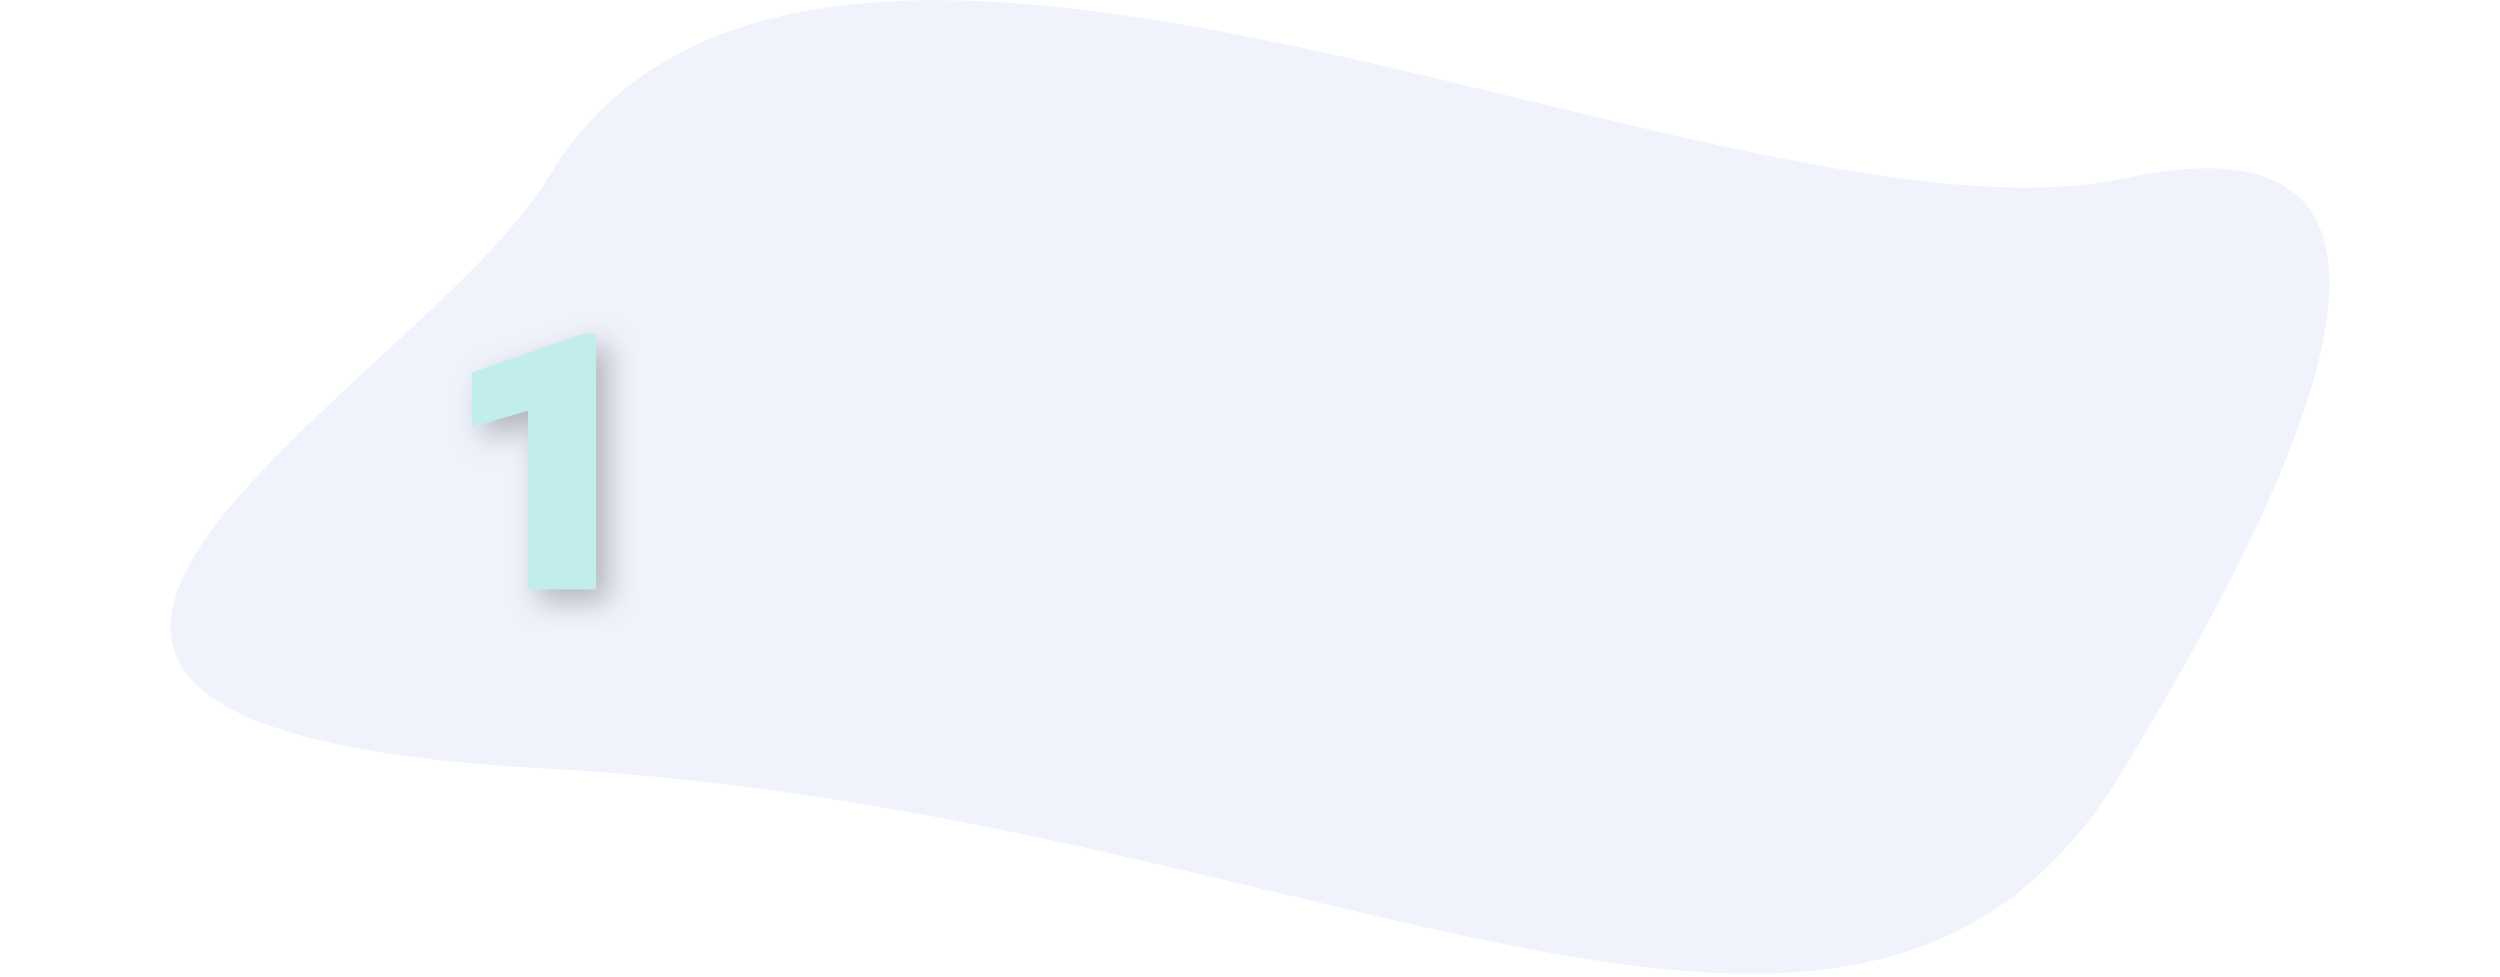
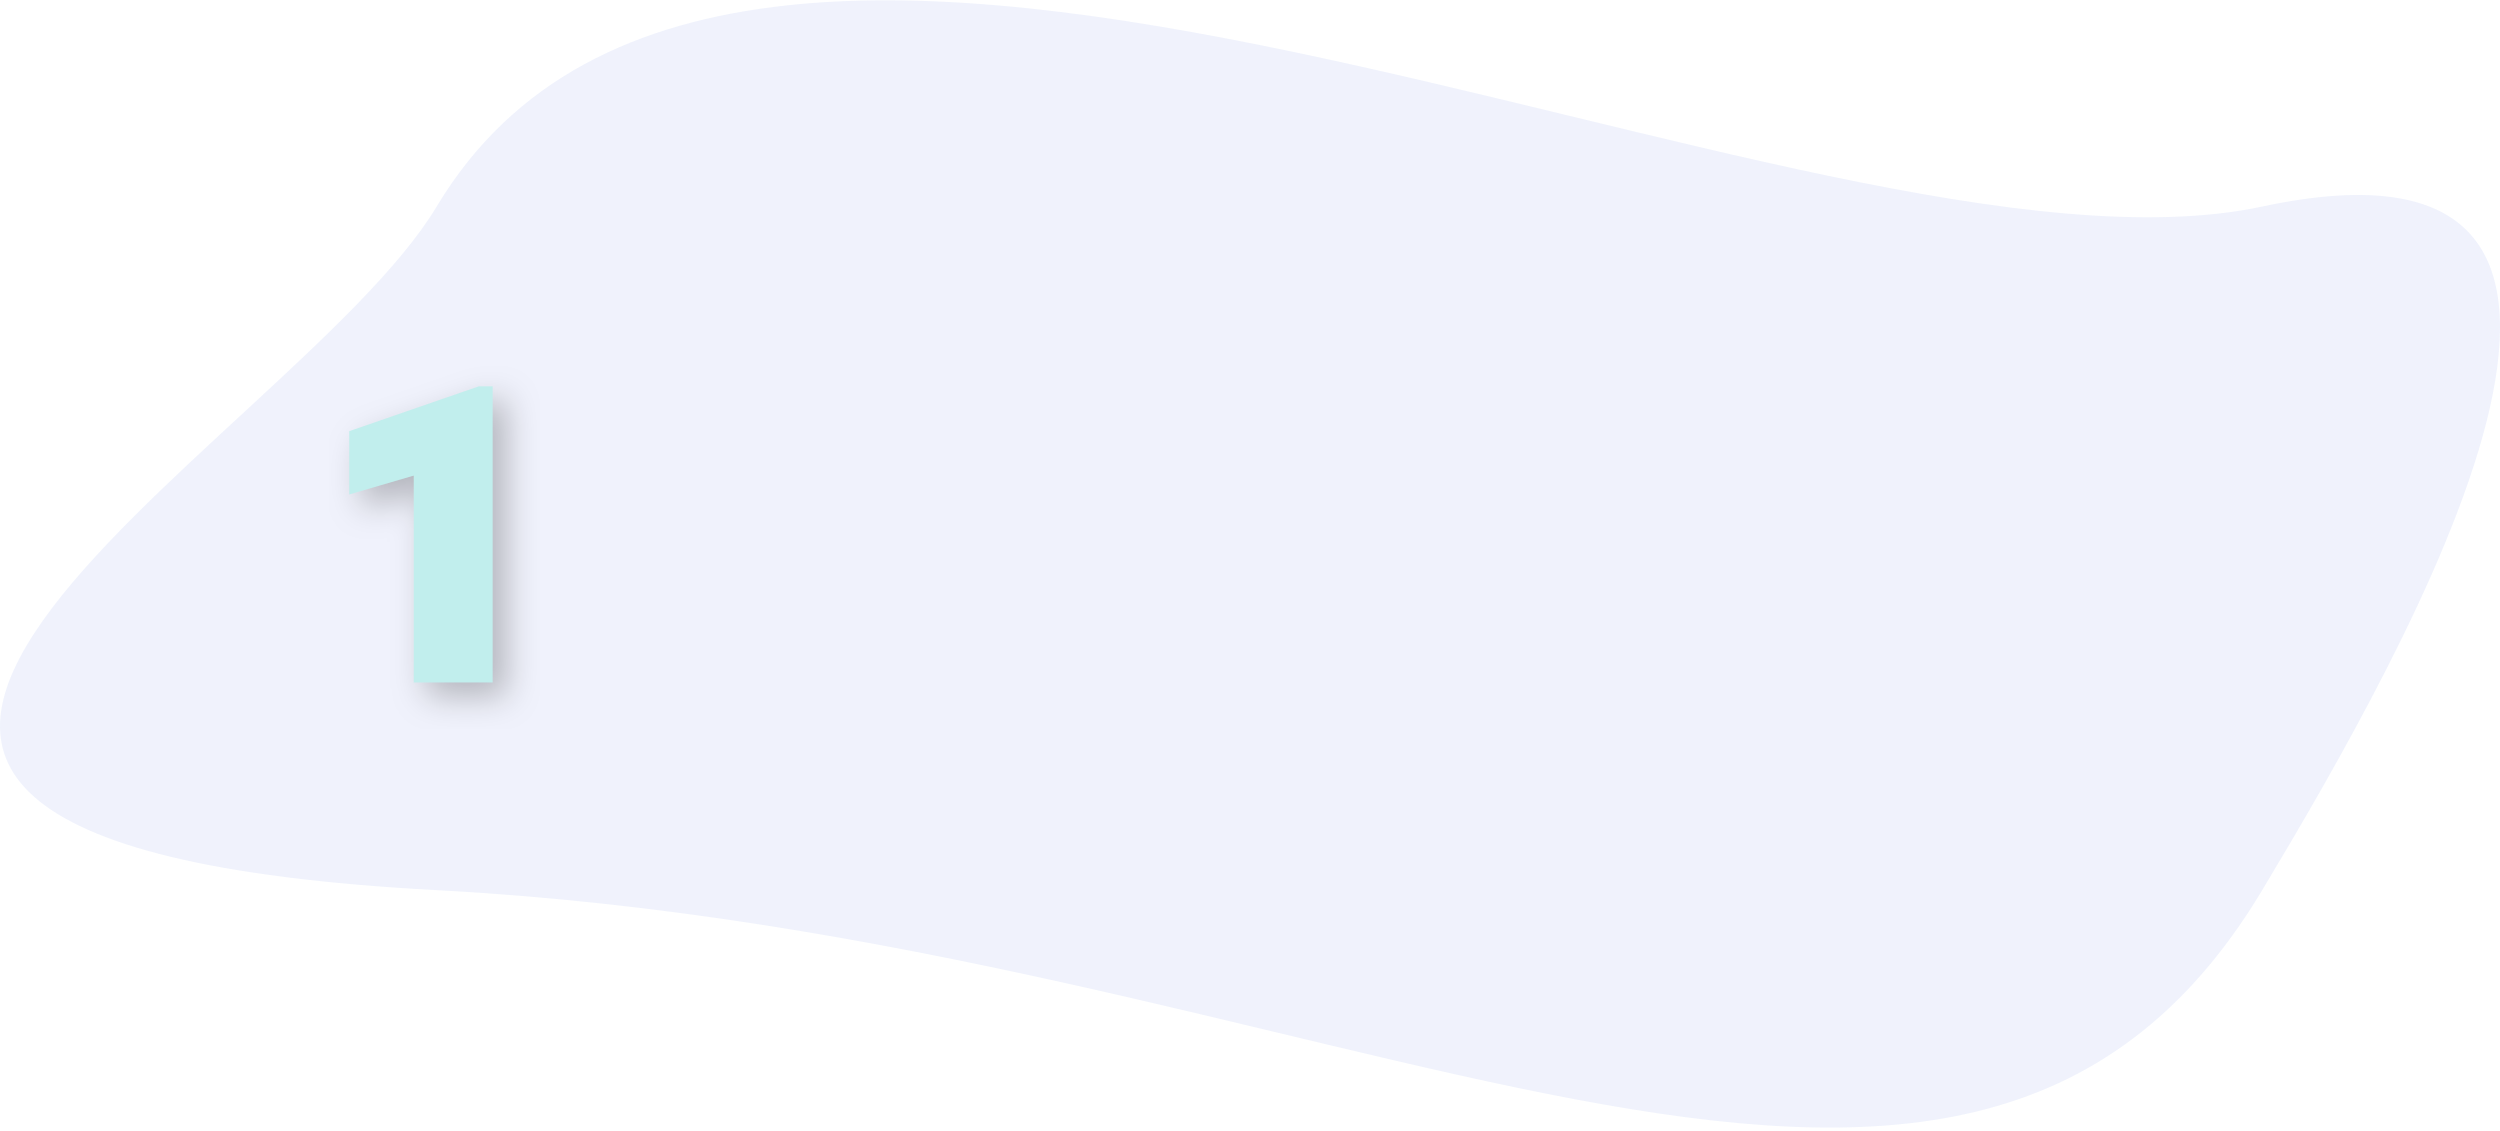
- <svg xmlns="http://www.w3.org/2000/svg" width="676" height="264" viewBox="0 0 754 341" fill="none">
+ <svg xmlns="http://www.w3.org/2000/svg" viewBox="0 0 754 341" fill="none">
  <path opacity="0.7" d="M131.7 62.292C223.766 -91.278 545.442 91.57 682.283 62.292C819.124 33.014 725.905 195.708 682.283 268.471C590.217 422.041 404.876 283.047 131.7 268.471C-141.477 253.895 88.078 135.056 131.7 62.292Z" fill="#E9EDFB" />
  <g filter="url(#filter0_d)">
    <path d="M146.588 203.824H126.784V140.777L107.33 146.461V131.461L144.772 118.512H146.588V203.824Z" fill="#C1EEED" />
    <path d="M146.588 203.824V205.824H148.588V203.824H146.588ZM126.784 203.824H124.784V205.824H126.784V203.824ZM126.784 140.777H128.784V138.109L126.223 138.858L126.784 140.777ZM107.33 146.461H105.33V149.129L107.891 148.381L107.33 146.461ZM107.33 131.461L106.677 129.571L105.33 130.036V131.461H107.33ZM144.772 118.512V116.512H144.436L144.118 116.622L144.772 118.512ZM146.588 118.512H148.588V116.512H146.588V118.512ZM146.588 201.824H126.784V205.824H146.588V201.824ZM128.784 203.824V140.777H124.784V203.824H128.784ZM126.223 138.858L106.77 144.541L107.891 148.381L127.344 142.697L126.223 138.858ZM109.33 146.461V131.461H105.33V146.461H109.33ZM107.984 133.351L145.426 120.402L144.118 116.622L106.677 129.571L107.984 133.351ZM144.772 120.512H146.588V116.512H144.772V120.512ZM144.588 118.512V203.824H148.588V118.512H144.588Z" fill="#C1EEED" />
  </g>
  <defs>
    <filter id="filter0_d" x="99.33" y="110.512" width="63.258" height="109.312" filterUnits="userSpaceOnUse" color-interpolation-filters="sRGB">
      <feFlood flood-opacity="0" result="BackgroundImageFix" />
      <feColorMatrix in="SourceAlpha" type="matrix" values="0 0 0 0 0 0 0 0 0 0 0 0 0 0 0 0 0 0 127 0" />
      <feOffset dx="4" dy="4" />
      <feGaussianBlur stdDeviation="5" />
      <feColorMatrix type="matrix" values="0 0 0 0 0 0 0 0 0 0 0 0 0 0 0 0 0 0 0.25 0" />
      <feBlend mode="normal" in2="BackgroundImageFix" result="effect1_dropShadow" />
      <feBlend mode="normal" in="SourceGraphic" in2="effect1_dropShadow" result="shape" />
    </filter>
  </defs>
</svg>
